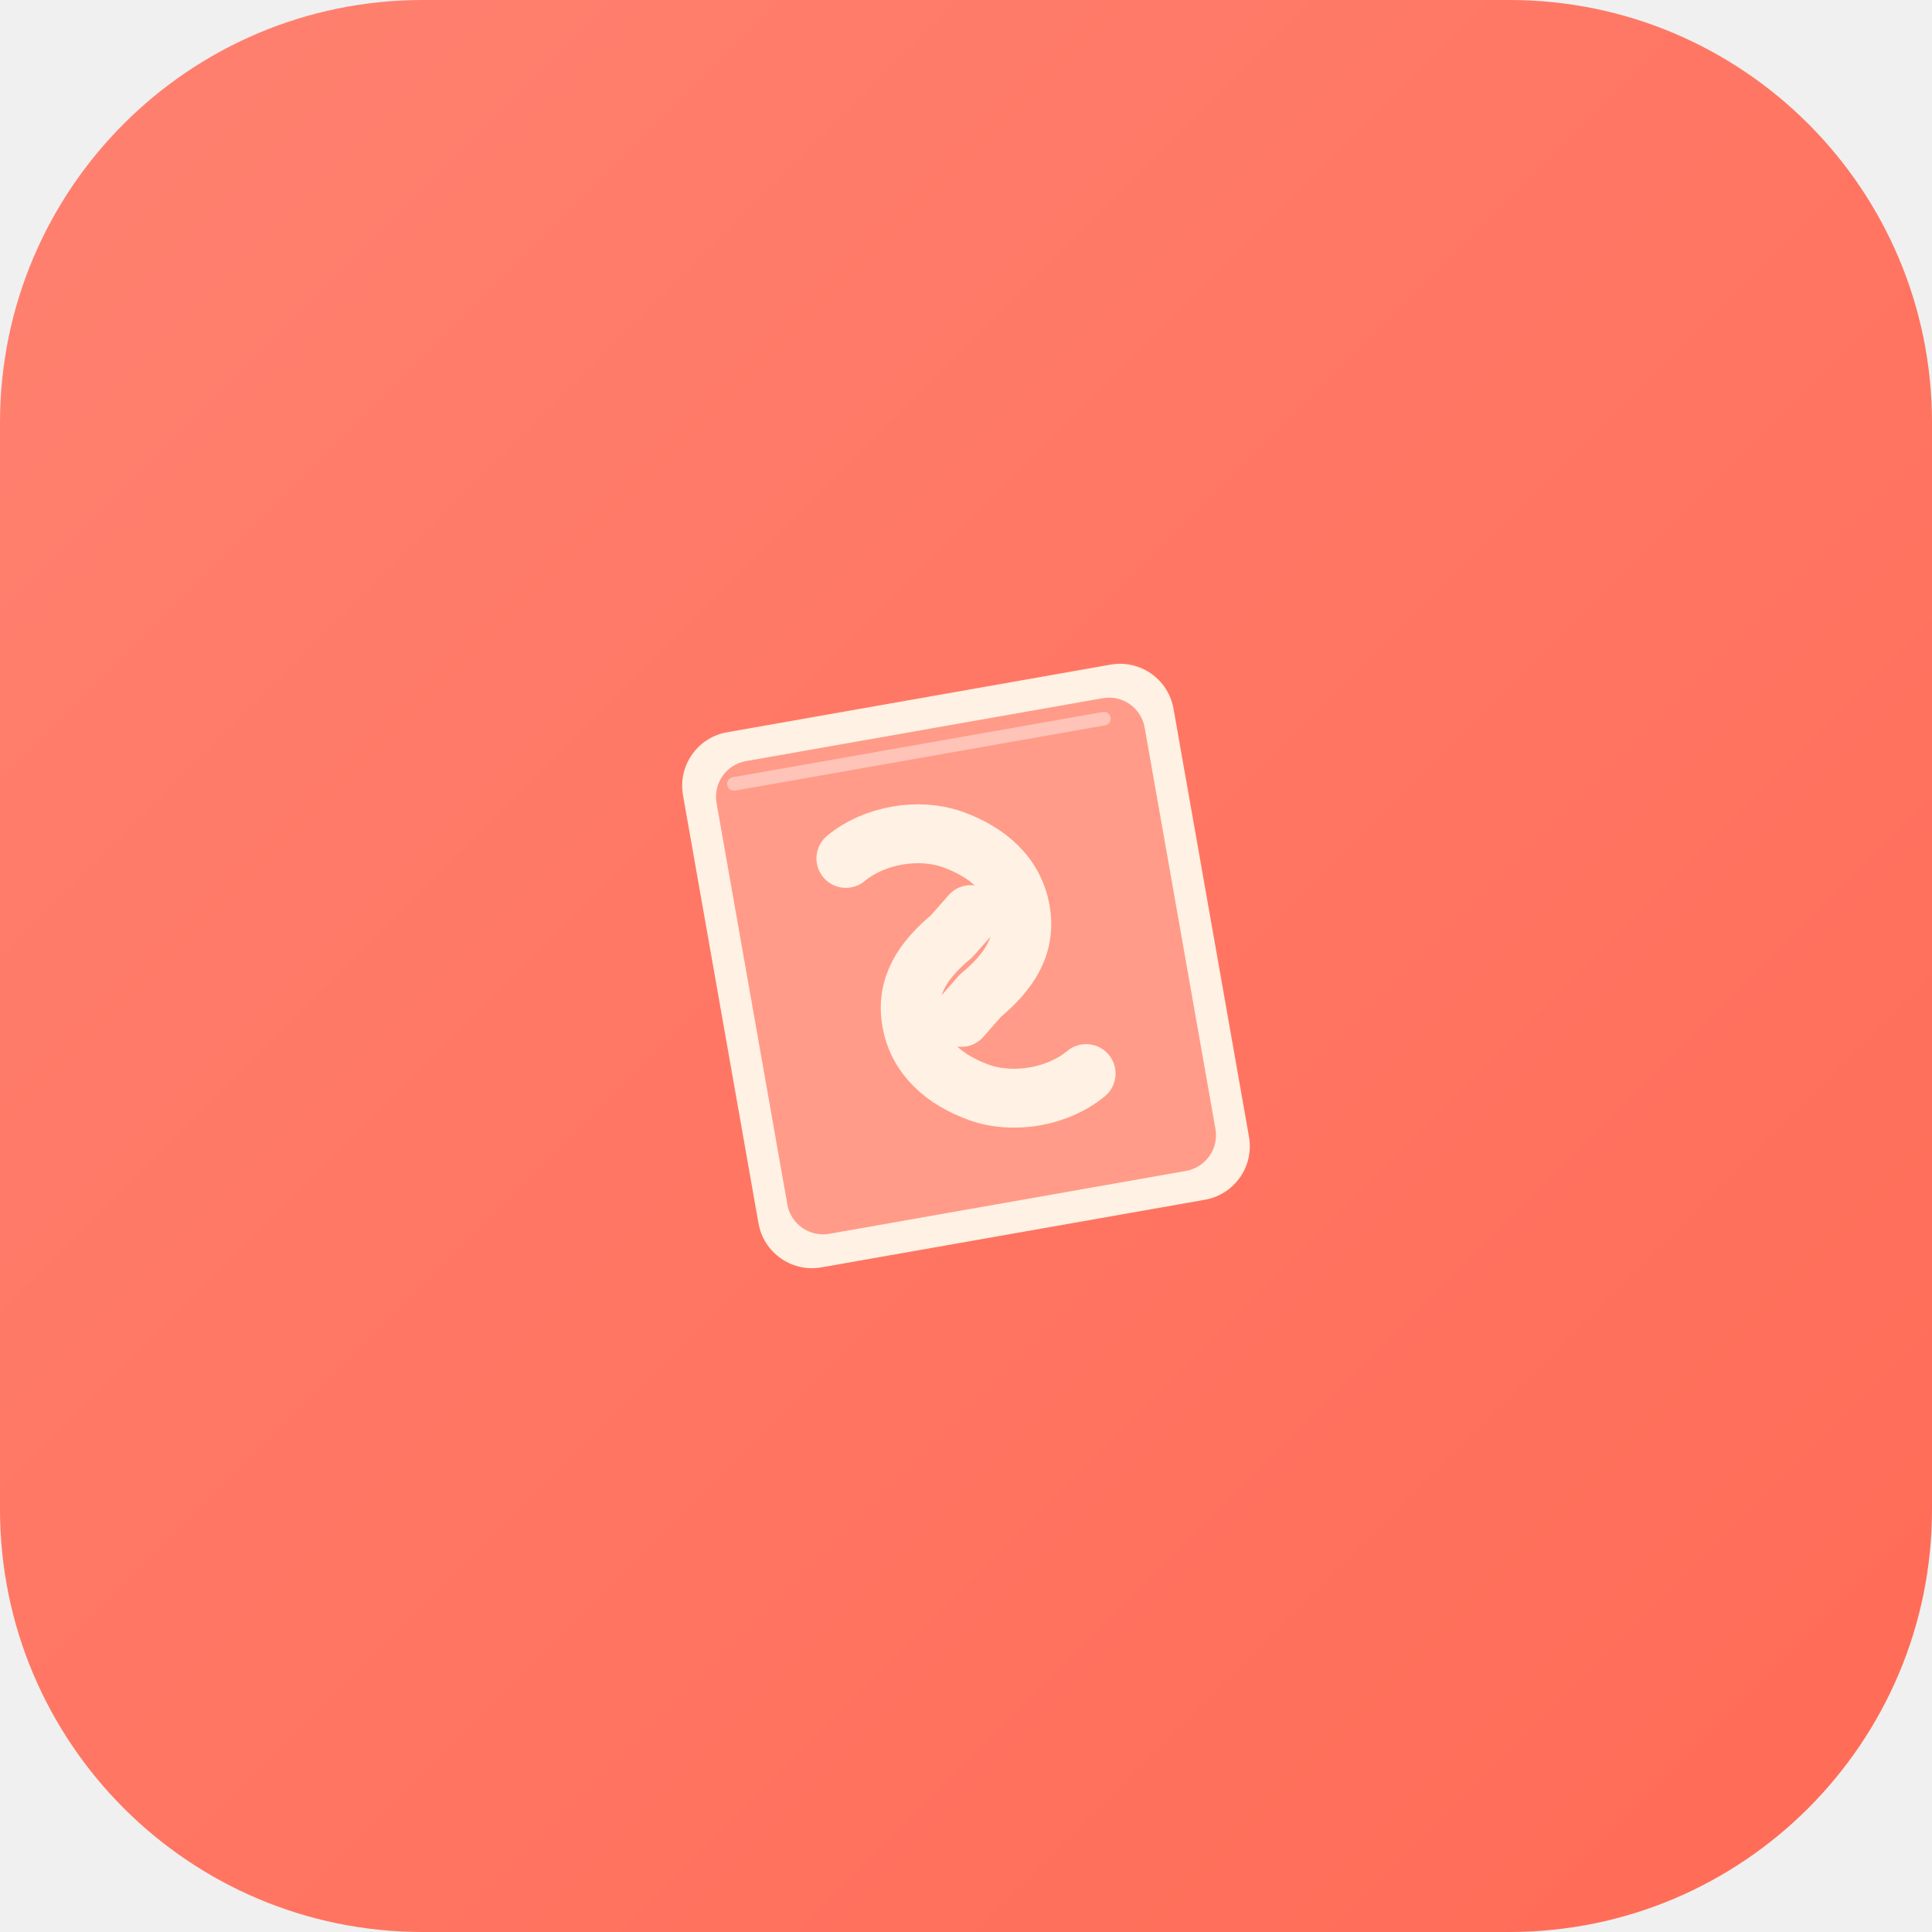
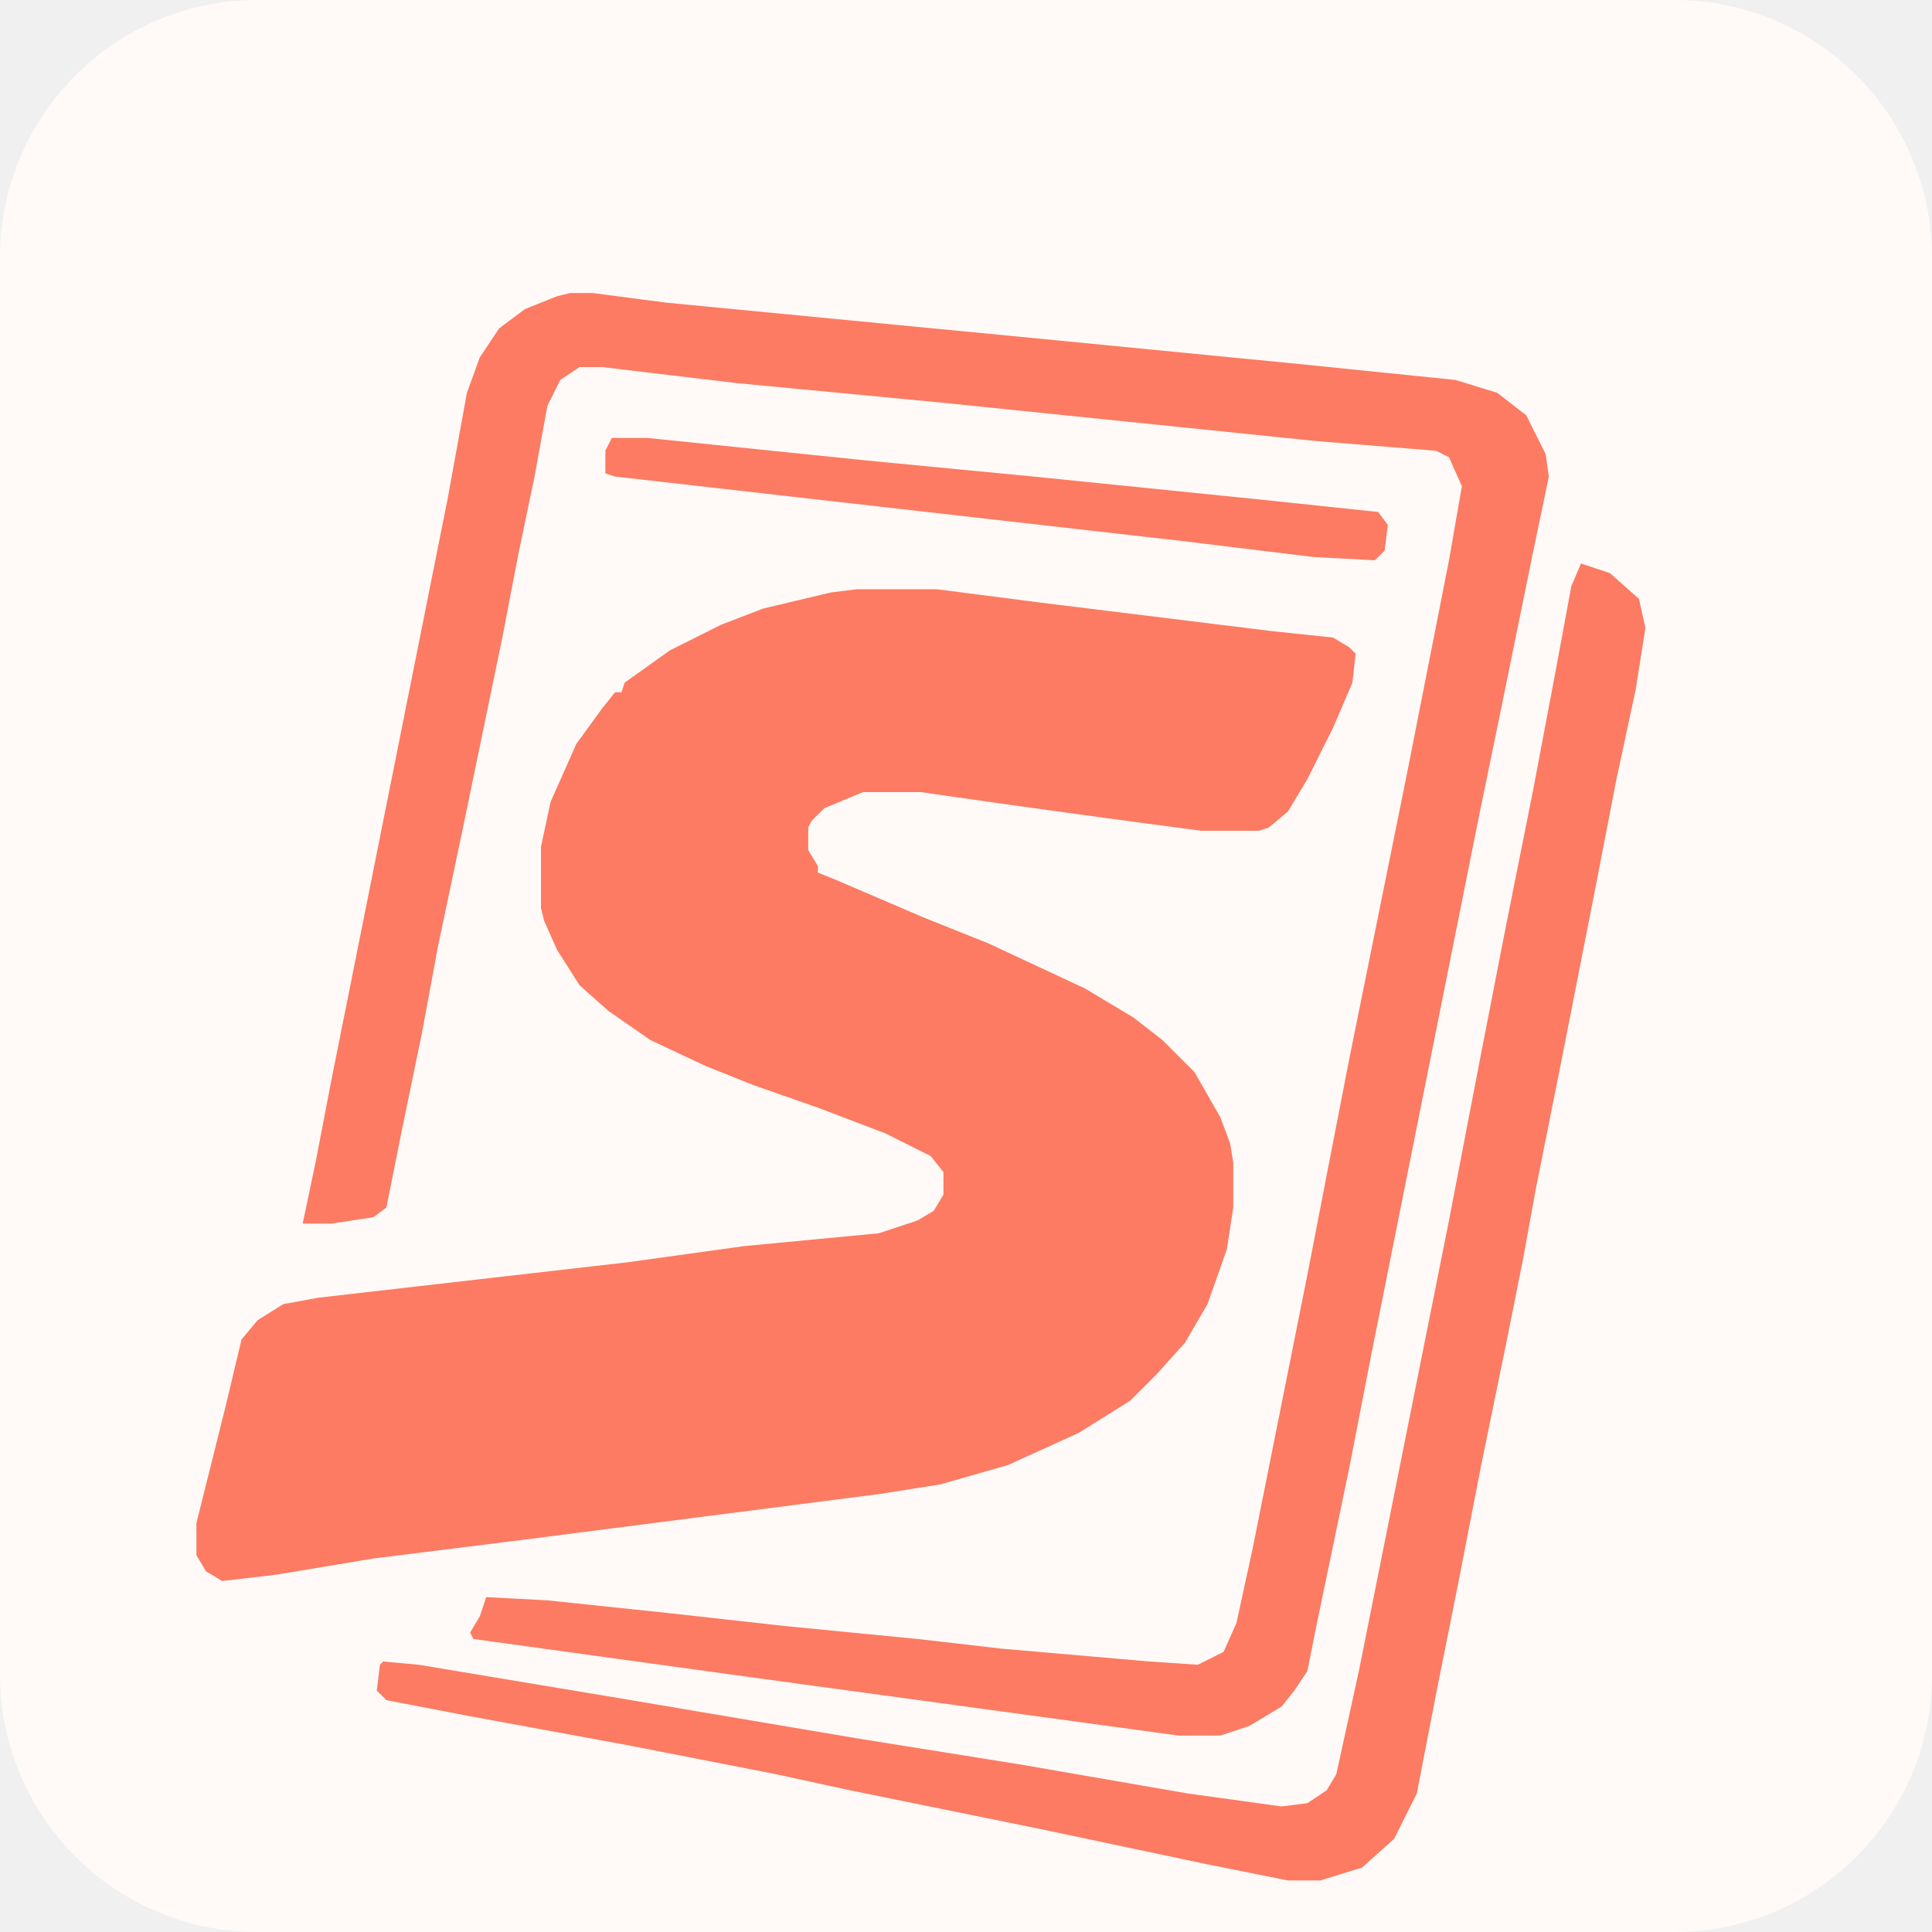
- <svg xmlns="http://www.w3.org/2000/svg" width="192" height="192" viewBox="0 0 192 192" fill="none">
-   <rect width="192" height="192" rx="42" fill="url(#bgGradient)" />
-   <defs>
-     <linearGradient id="bgGradient" x1="0%" y1="0%" x2="100%" y2="100%">
-       <stop offset="0%" style="stop-color:#FF8170;stop-opacity:1" />
-       <stop offset="100%" style="stop-color:#FF6B56;stop-opacity:1" />
-     </linearGradient>
-   </defs>
-   <g transform="translate(96, 96) scale(0.45) rotate(-10)">
-     <rect x="-50" y="-55" width="100" height="110" rx="10" fill="#000000" opacity="0.15" />
-     <rect x="-55" y="-60" width="110" height="120" rx="12" fill="#FFF1E3" />
-     <rect x="-48" y="-53" width="96" height="106" rx="8" fill="#FF9B88" />
-     <g>
-       <path d="M -22 -28                C -15 -32, -5 -32, 2 -28                C 9 -24, 14 -18, 14 -10                C 14 -2, 9 3, 2 7                L -3 11" stroke="#FFF1E3" stroke-width="13" stroke-linecap="round" stroke-linejoin="round" fill="none" />
-       <path d="M 3 -11                L -2 -7                C -9 -3, -14 2, -14 10                C -14 18, -9 24, -2 28                C 5 32, 15 32, 22 28" stroke="#FFF1E3" stroke-width="13" stroke-linecap="round" stroke-linejoin="round" fill="none" />
-     </g>
-     <rect x="-45" y="-50" width="86" height="3" rx="1.5" fill="#FFFFFF" opacity="0.4" />
-   </g>
+ <svg xmlns="http://www.w3.org/2000/svg" width="192" height="192" viewBox="55 660 600 600">
+   <rect x="55" y="660" width="600" height="600" rx="80" fill="#FFFAF8" />
+   <path transform="translate(321,843)" d="m0 0h25l31 4 73 9 19 2 5 3 2 2-1 9-6 14-8 16-6 10-6 5-3 1h-18l-30-4-29-4-28-4h-18l-12 5-4 4-1 2v7l3 5v2l5 2 28 12 20 8 30 14 15 9 9 7 10 10 8 14 3 8 1 6v14l-2 13-6 17-7 12-9 10-8 8-16 10-22 10-21 6-19 3-109 14-48 6-30 5-17 2-5-3-3-5v-10l9-36 5-21 5-6 8-5 11-2 96-11 36-5 42-4 12-4 5-3 3-5v-7l-4-5-14-7-21-8-20-7-15-6-17-8-13-9-9-8-7-11-4-9-1-4v-19l3-14 8-18 8-11 4-5h2l1-3 14-10 16-8 13-5 21-5z" fill="#FC7B62" />
+   <path transform="translate(232,751)" d="m0 0h7l23 3 114 11 82 8 49 5 13 4 9 7 6 12 1 7-5 24-10 49-7 34-33 165-7 36-10 48-3 15-4 6-4 5-10 6-9 3h-13l-132-18-87-12-1-2 3-5 2-6 19 1 38 4 36 4 41 4 26 3 46 4 15 1 8-4 4-9 5-23 17-85 6-31 7-36 18-89 13-66 4-23-4-9-4-2-37-3-117-12-63-6-42-5h-7l-6 4-4 8-4 22-5 24-5 26-12 58-8 38-5 27-6 29-5 25-4 3-13 2h-9l4-19 5-26 36-180 6-33 4-11 6-9 8-6 10-4z" fill="#FC7B62" />
+   <path transform="translate(546,835)" d="m0 0 9 3 9 8 2 9-3 19-6 28-6 31-11 56-8 40-4 22-5 25-8 39-7 36-7 35-6 31-7 14-10 9-13 4h-10l-25-5-52-11-59-12-23-5-46-9-49-9-26-5-3-3 1-8 1-1 11 1 60 10 77 13 50 8 52 9 29 4 8-1 6-4 3-5 7-32 28-140 10-52 8-41 8-40 7-37 5-27z" fill="#FC7B62" />
+   <path transform="translate(245,796)" d="m0 0h11l68 7 52 5 69 7 38 4 3 4-1 8-3 3-19-1-41-5-176-20-3-1v-7z" fill="#FC7B62" />
</svg>
